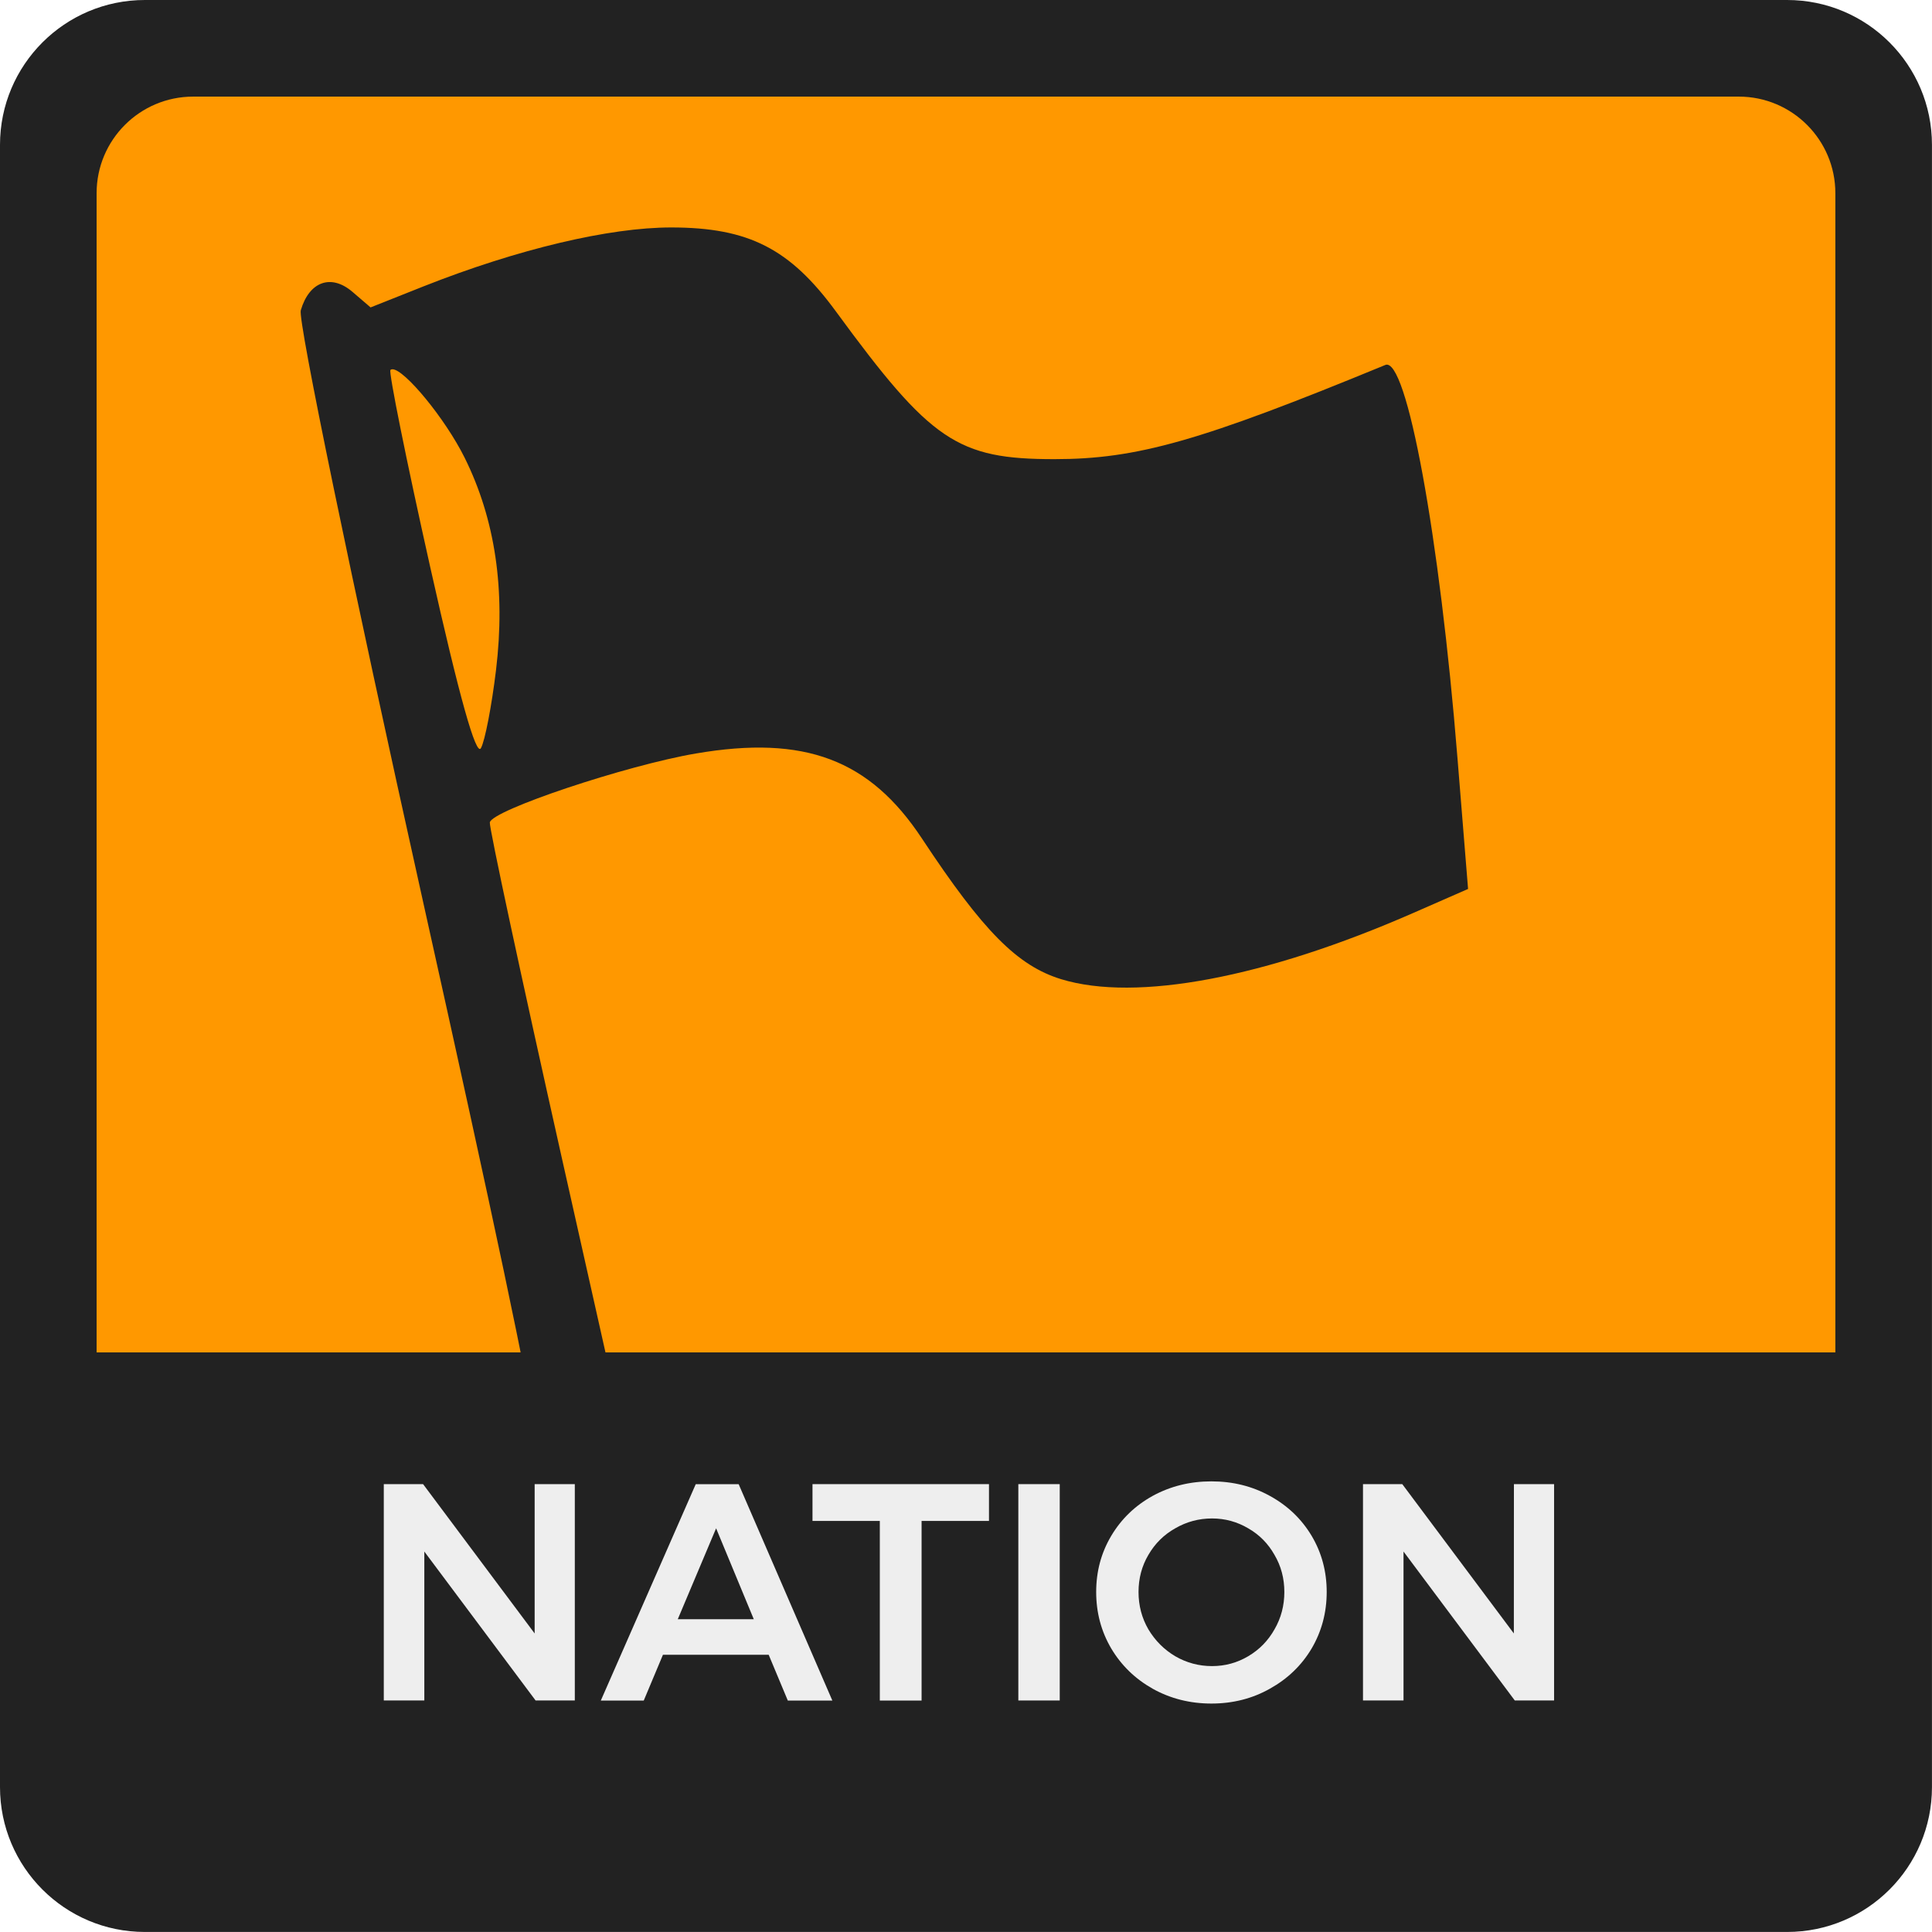
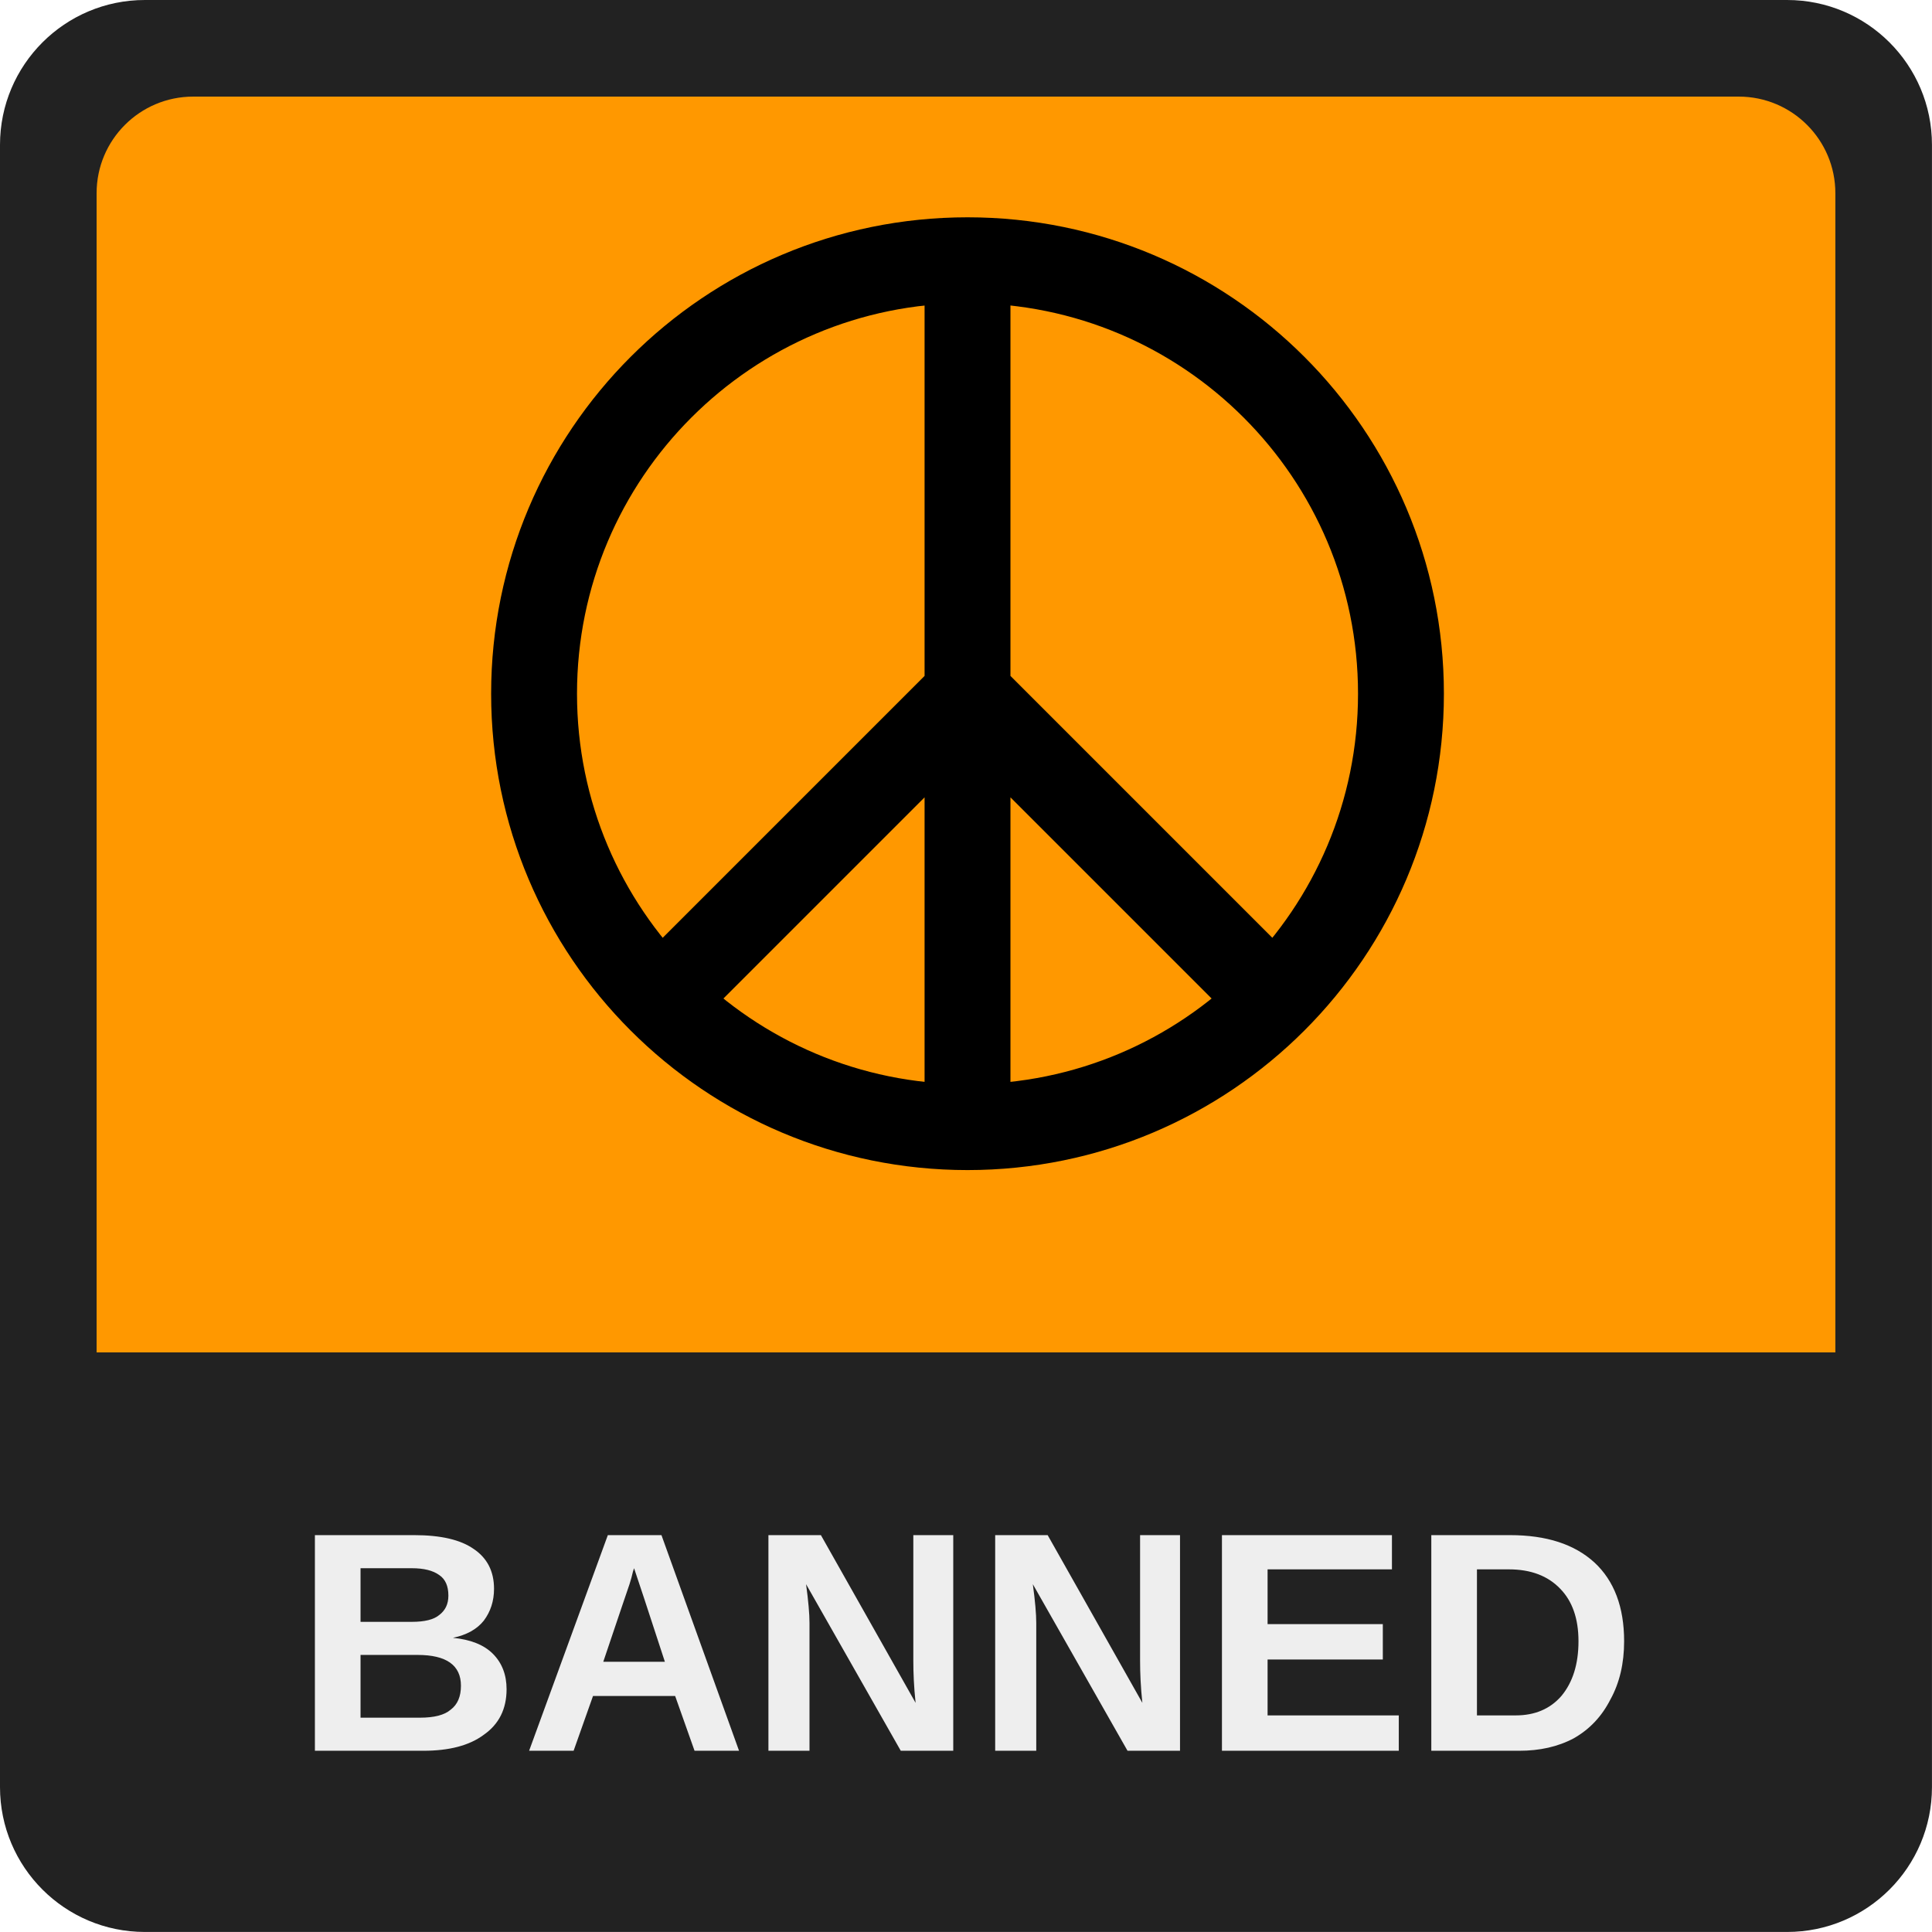
<svg xmlns="http://www.w3.org/2000/svg" width="200" height="200" viewBox="0 0 52.917 52.917" version="1.1" id="svg8">
  <defs id="defs2">
    </defs>
  <g id="layer1" transform="translate(249.8045,-91.40947)">
    <g style="stroke-width:0.5" transform="matrix(2,0,0,2,-249.8045,91.40947)" id="g5250-7">
      <rect y="-1.110223e-16" x="0" height="26.458" width="26.458" id="rect5238-5" style="opacity:1;fill:#222222;fill-opacity:1;fill-rule:nonzero;stroke:none;stroke-width:0.25;stroke-linecap:butt;stroke-linejoin:round;stroke-miterlimit:4;stroke-dasharray:none;stroke-dashoffset:0;stroke-opacity:0.909;paint-order:normal" rx="1.984" ry="1.984" />
      <rect style="opacity:1;fill:#ff9800;fill-opacity:1;fill-rule:nonzero;stroke:none;stroke-width:0.25;stroke-linecap:butt;stroke-linejoin:round;stroke-miterlimit:4;stroke-dasharray:none;stroke-dashoffset:0;stroke-opacity:0.909;paint-order:normal" id="rect5240-3" width="23.812" height="23.812" x="1.323" y="1.323" rx="1.323" ry="1.323" />
-       <path style="fill:#222222;fill-opacity:1;stroke-width:0.5" d="m 9.195,3.115 c 1.057,0.001 1.623,0.29 2.252,1.149 1.303,1.78 1.664,2.024 2.993,2.024 1.131,0 2,-0.247 4.532,-1.29 0.291,-0.12 0.743,2.338 0.988,5.385 l 0.145,1.791 -0.744,0.326 c -2.032,0.891 -3.802,1.224 -4.828,0.91 -0.6,-0.184 -1.07,-0.659 -1.906,-1.925 -0.716,-1.085 -1.607,-1.421 -3.097,-1.166 -0.961,0.164 -2.793,0.777 -2.822,0.944 -0.011,0.062 0.432,2.123 0.983,4.581 l 0.913,4.068 A 9.447,11.252 47.501 0 1 7.363,19.788 C 7.24,18.955 6.772,16.743 5.789,12.327 4.805,7.905 4.078,4.389 4.119,4.25 4.235,3.854 4.535,3.747 4.827,3.997 L 5.075,4.21 5.802,3.921 C 7.089,3.412 8.343,3.114 9.195,3.115 Z M 5.374,5.057 c -0.011,1.228e-4 -0.02,0.003 -0.027,0.01 C 5.32,5.091 5.565,6.306 5.892,7.767 6.29,9.545 6.52,10.365 6.586,10.246 6.641,10.148 6.734,9.666 6.793,9.176 6.925,8.078 6.782,7.112 6.363,6.268 6.096,5.73 5.537,5.055 5.374,5.057 Z" id="path4773-5" />
+       <svg x="3.3" y="2.5" width="19.9" height="14" viewBox="0 0 250 250" preserveAspectRatio="xMidYMid meet">
+         <g fill="none" stroke="#000000" stroke-width="21">
+           <circle cx="125" cy="125" r="106" />
+           <path d="M125,19 v212 M125,125 l-75,75 M125,125 l75,75" />
+         </g>
+       </svg>
      <path id="path5244-6" d="m 0.728,18.521 v 4.167 c 0,1.539 1.239,2.778 2.778,2.778 H 22.953 c 1.539,0 2.778,-1.239 2.778,-2.778 v -4.167 z" style="opacity:1;fill:#222222;fill-opacity:1;fill-rule:nonzero;stroke:none;stroke-width:0.25;stroke-linecap:butt;stroke-linejoin:round;stroke-miterlimit:4;stroke-dasharray:none;stroke-dashoffset:0;stroke-opacity:0.909;paint-order:normal" />
-       <g aria-label="NATION" style="font-style:normal;font-variant:normal;font-weight:500;font-stretch:normal;font-size:4.233px;line-height:2.117px;font-family:Montserrat;-inkscape-font-specification:'Montserrat Medium';text-align:center;letter-spacing:0px;text-anchor:middle;opacity:1;fill:#eeeeee;fill-opacity:1;fill-rule:nonzero;stroke:none;stroke-width:2.117;stroke-linecap:butt;stroke-linejoin:round;stroke-miterlimit:4;stroke-dasharray:none;stroke-dashoffset:0;stroke-opacity:1;paint-order:stroke fill markers" id="text4627-3-2">
-         <path d="M 7.322,20.325 H 7.872 v 2.963 H 7.335 L 5.811,21.248 v 2.04 H 5.256 v -2.963 h 0.538 l 1.528,2.045 z" style="font-style:normal;font-variant:normal;font-weight:500;font-stretch:normal;font-size:4.233px;font-family:Montserrat;-inkscape-font-specification:'Montserrat Medium';text-align:center;letter-spacing:0px;text-anchor:middle;fill:#eeeeee;fill-opacity:1;stroke-width:2.117" id="path5761" />
-         <path d="M 10.789,23.289 10.527,22.662 H 9.079 L 8.816,23.289 H 8.228 l 1.3,-2.963 h 0.588 l 1.283,2.963 z M 9.282,22.175 h 1.041 l -0.516,-1.245 z" style="font-style:normal;font-variant:normal;font-weight:500;font-stretch:normal;font-size:4.233px;font-family:Montserrat;-inkscape-font-specification:'Montserrat Medium';text-align:center;letter-spacing:0px;text-anchor:middle;fill:#eeeeee;fill-opacity:1;stroke-width:2.117" id="path5763" />
-         <path d="m 11.127,20.325 h 2.417 v 0.504 h -0.923 v 2.46 h -0.572 V 20.829 H 11.127 Z" style="font-style:normal;font-variant:normal;font-weight:500;font-stretch:normal;font-size:4.233px;font-family:Montserrat;-inkscape-font-specification:'Montserrat Medium';text-align:center;letter-spacing:0px;text-anchor:middle;fill:#eeeeee;fill-opacity:1;stroke-width:2.117" id="path5765" />
-         <path d="m 13.946,20.325 h 0.567 v 2.963 h -0.567 z" style="font-style:normal;font-variant:normal;font-weight:500;font-stretch:normal;font-size:4.233px;font-family:Montserrat;-inkscape-font-specification:'Montserrat Medium';text-align:center;letter-spacing:0px;text-anchor:middle;fill:#eeeeee;fill-opacity:1;stroke-width:2.117" id="path5767" />
-         <path d="m 16.59,20.287 q 0.44,0 0.8,0.199 0.364,0.199 0.572,0.546 0.207,0.347 0.207,0.77 0,0.423 -0.207,0.775 -0.207,0.347 -0.572,0.55 -0.36,0.203 -0.8,0.203 -0.44,0 -0.804,-0.203 -0.36,-0.203 -0.567,-0.55 -0.207,-0.351 -0.207,-0.775 0,-0.423 0.207,-0.77 0.207,-0.347 0.567,-0.546 0.364,-0.199 0.804,-0.199 z m 0.009,0.508 q -0.271,0 -0.504,0.135 -0.233,0.131 -0.368,0.364 -0.135,0.229 -0.135,0.508 0,0.279 0.135,0.512 0.14,0.233 0.368,0.368 0.233,0.135 0.504,0.135 0.267,0 0.495,-0.135 0.229,-0.135 0.36,-0.368 0.135,-0.233 0.135,-0.512 0,-0.279 -0.135,-0.508 -0.131,-0.233 -0.36,-0.364 -0.229,-0.135 -0.495,-0.135 z" style="font-style:normal;font-variant:normal;font-weight:500;font-stretch:normal;font-size:4.233px;font-family:Montserrat;-inkscape-font-specification:'Montserrat Medium';text-align:center;letter-spacing:0px;text-anchor:middle;fill:#eeeeee;fill-opacity:1;stroke-width:2.117" id="path5769" />
-         <path d="m 20.733,20.325 h 0.55 v 2.963 h -0.538 l -1.524,-2.04 v 2.04 h -0.555 v -2.963 h 0.538 l 1.528,2.045 z" style="font-style:normal;font-variant:normal;font-weight:500;font-stretch:normal;font-size:4.233px;font-family:Montserrat;-inkscape-font-specification:'Montserrat Medium';text-align:center;letter-spacing:0px;text-anchor:middle;fill:#eeeeee;fill-opacity:1;stroke-width:2.117" id="path5771" />
-       </g>
+       <text x="13.229" y="22.489" dominant-baseline="central" text-anchor="middle" font-family="Arial, Helvetica, sans-serif" font-weight="700" font-size="4.3" fill="#eeeeee" textLength="23" lengthAdjust="spacingAndGlyphs">BANNED</text>
    </g>
  </g>
</svg>
